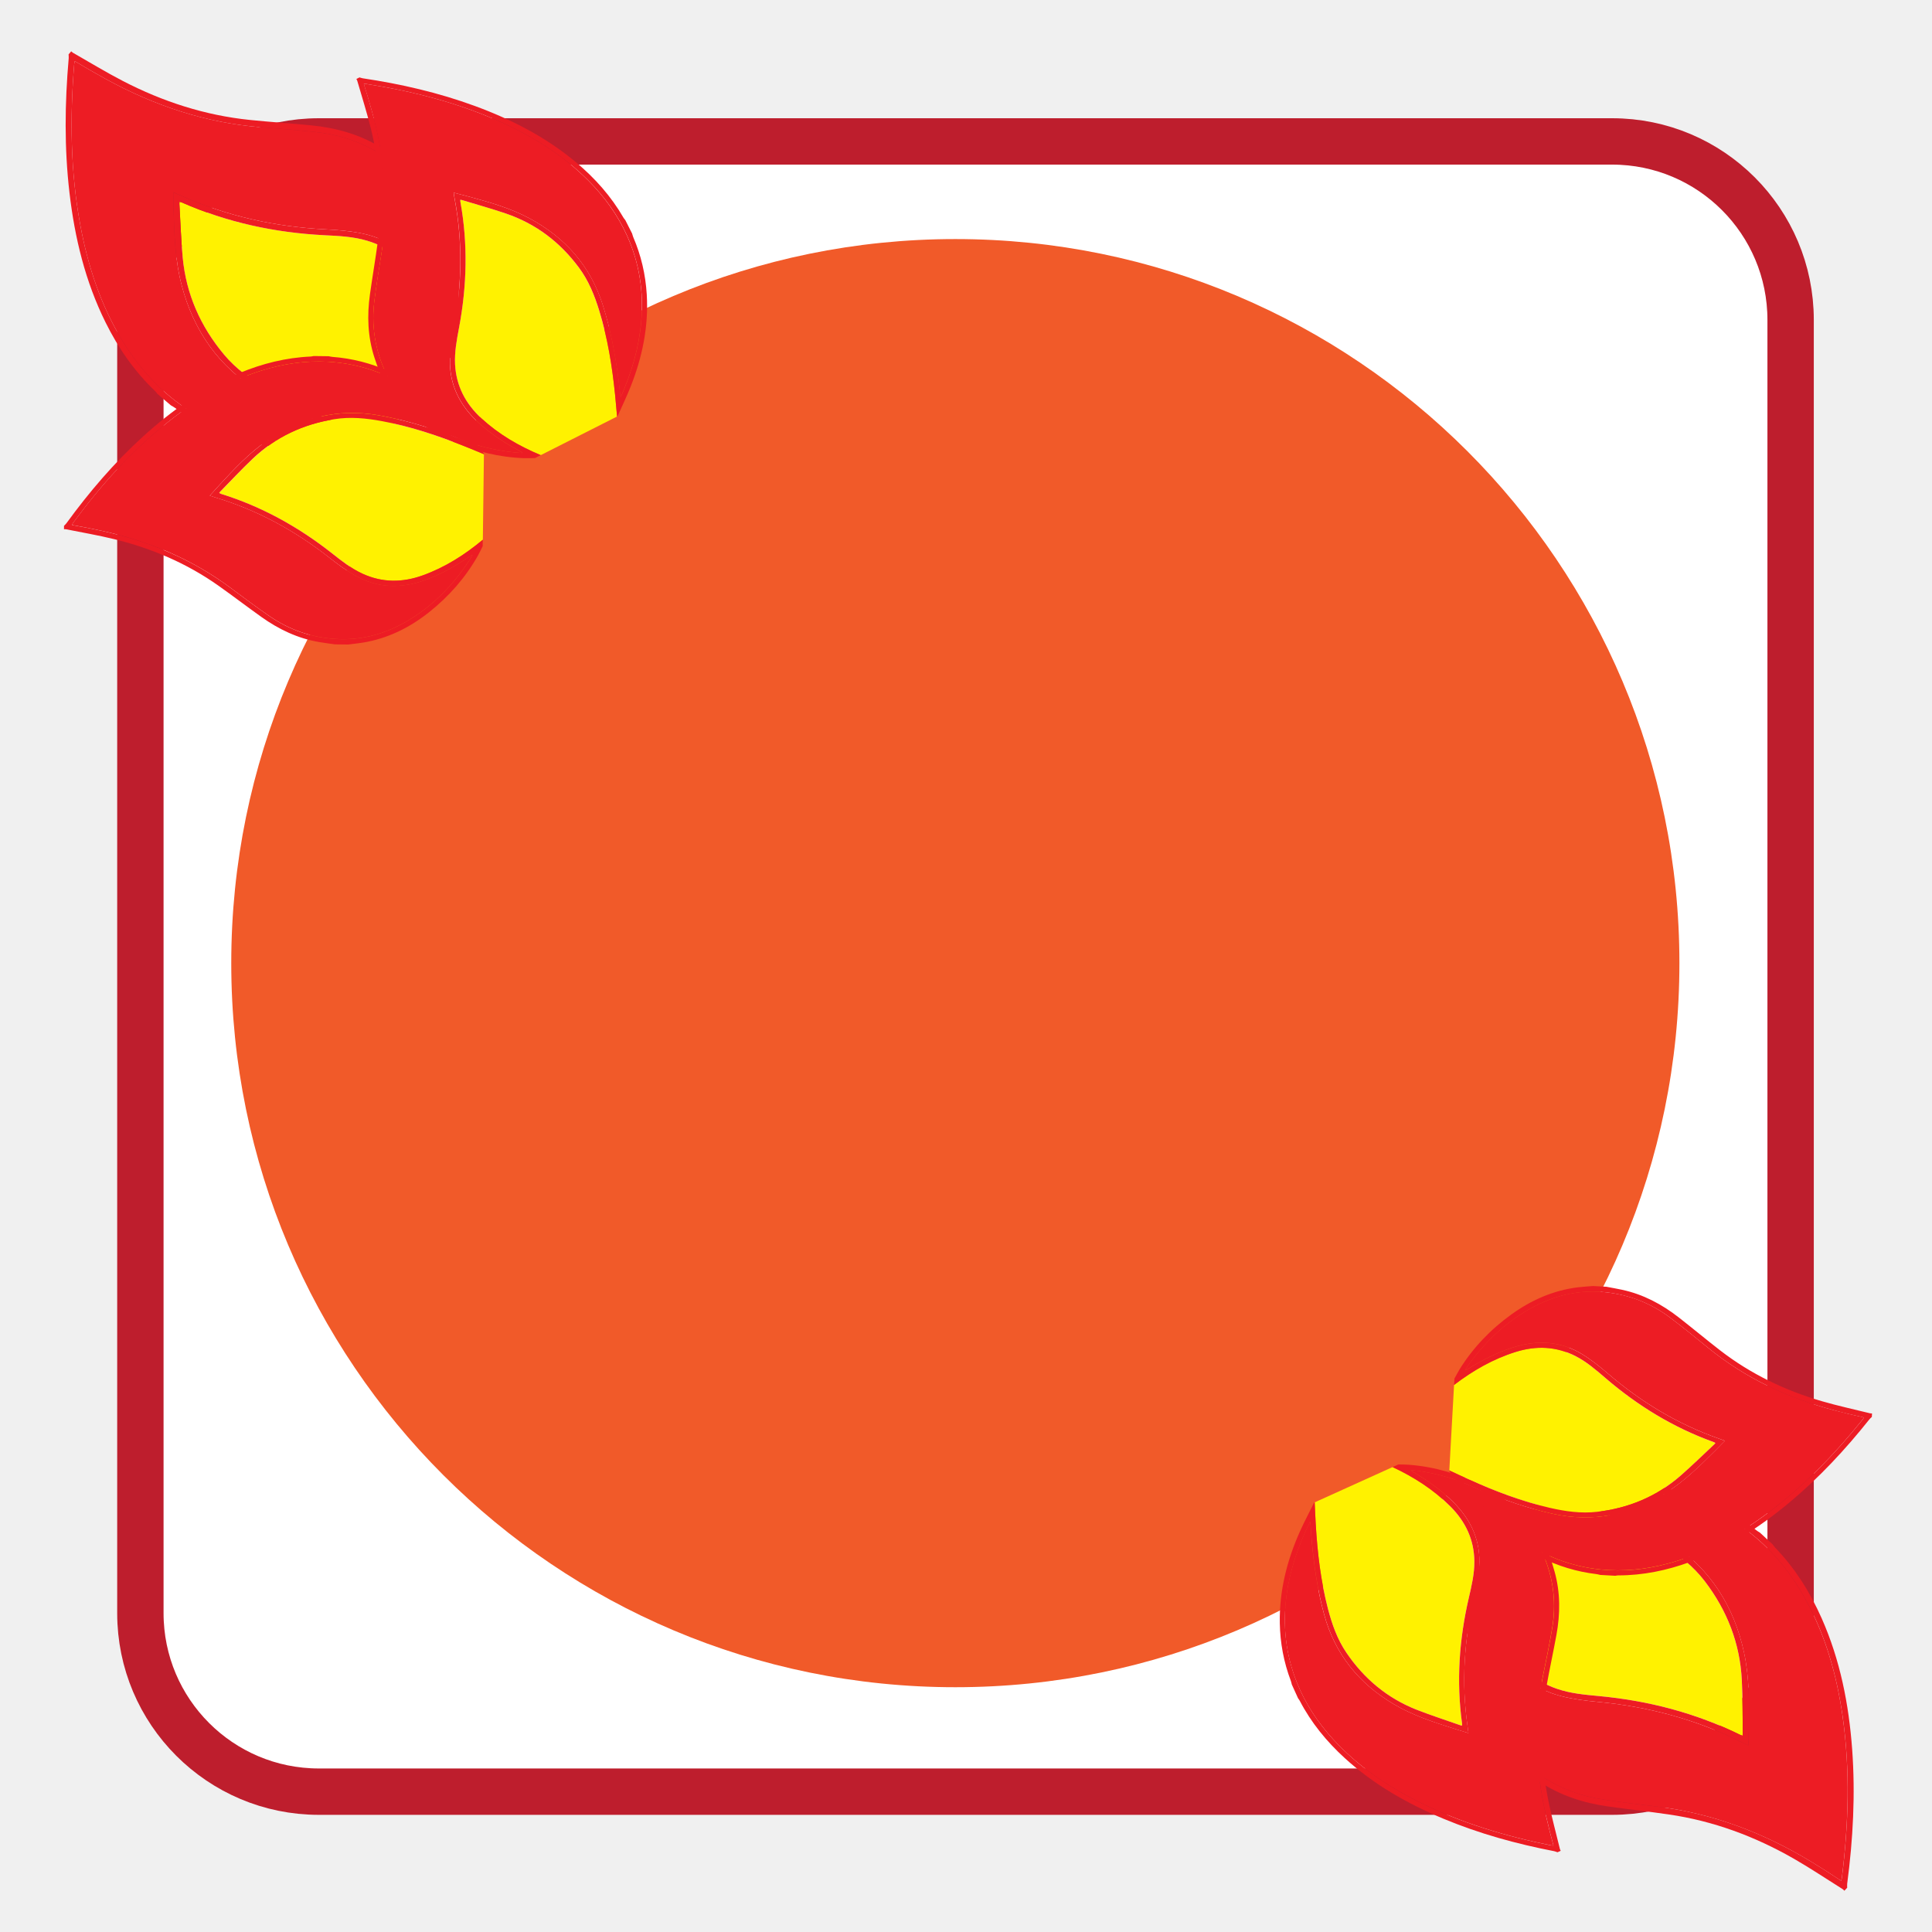
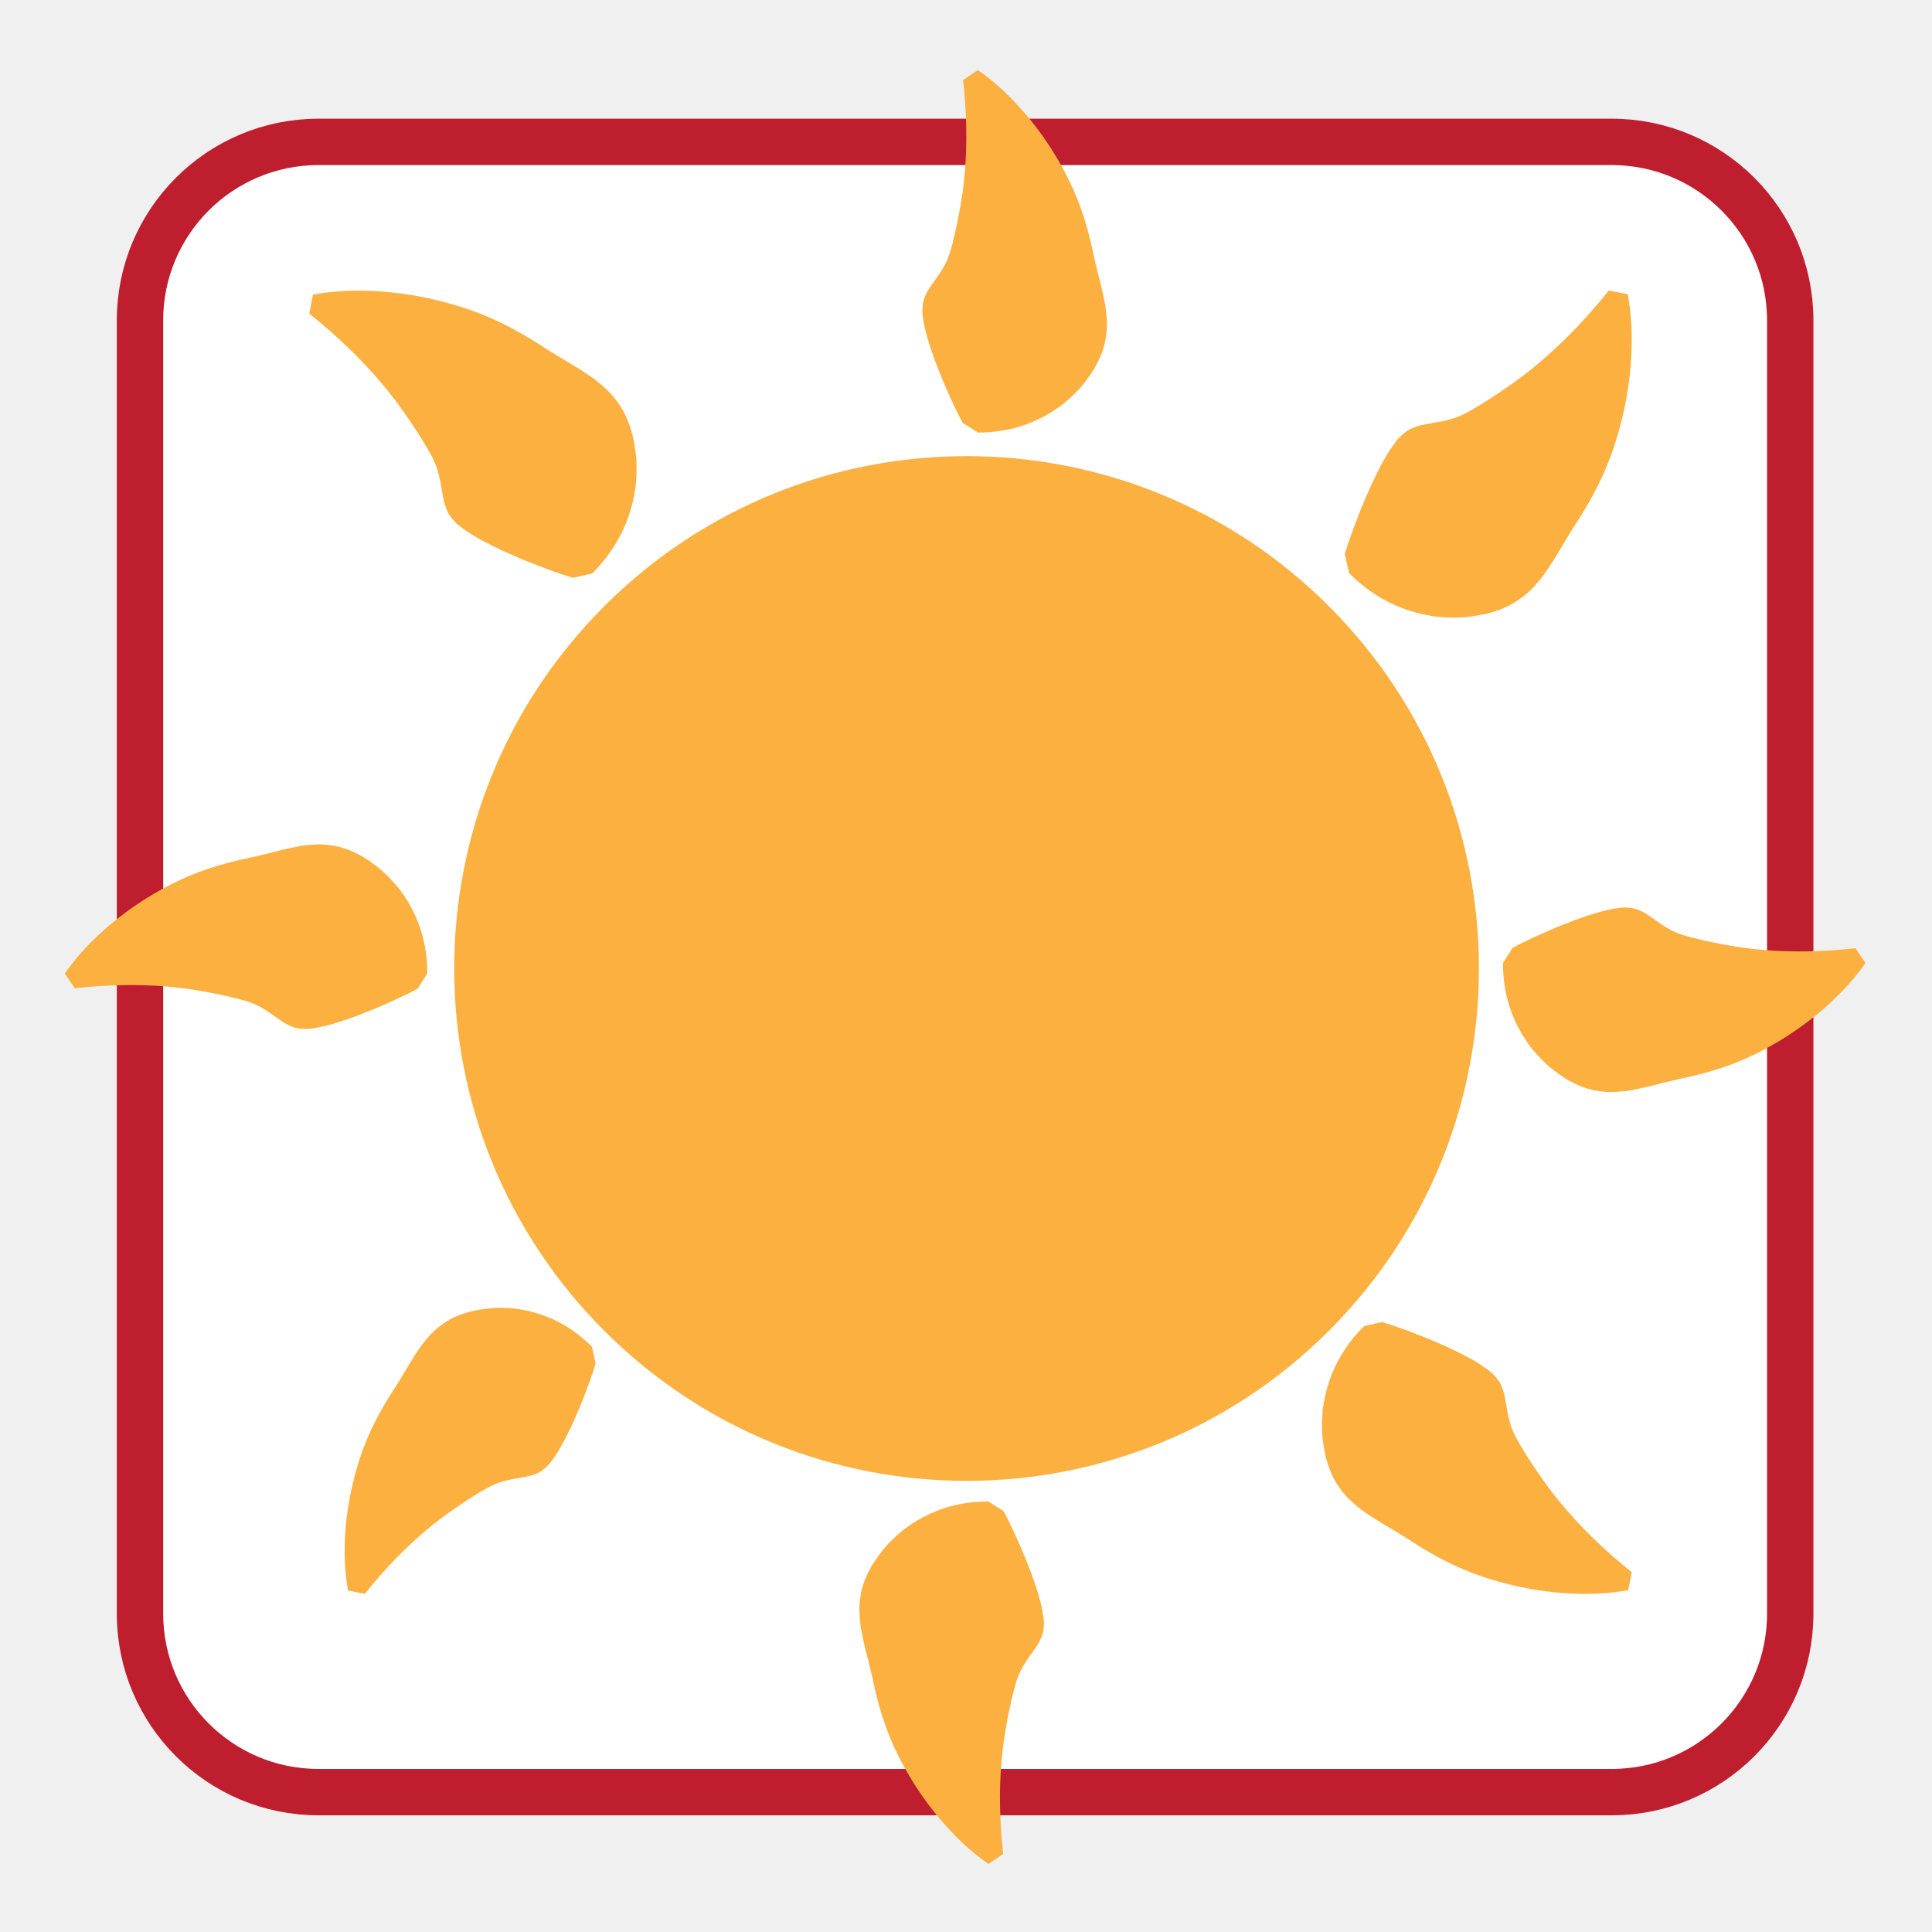
<svg xmlns="http://www.w3.org/2000/svg" viewBox="0 0 500 500">
  <defs>
-     <style>.e{fill:#fff;stroke:#be1e2d;stroke-miterlimit:10;stroke-width:12px;}.f{fill:#f15a29;}.g{fill:#fff200;}.h{fill:#ed1c24;}</style>
+     <style>
+       .cls-1 {
+         fill: #fff;
+         stroke: #be1e2d;
+         stroke-miterlimit: 10;
+         stroke-width: 12px;
+       }
+ 
+       .cls-2 {
+         fill: #fbb040;
+       }
+     </style>
  </defs>
-   <g id="a">
-     <rect class="e" x="36.33" y="36.6" width="427.08" height="427.08" rx="46.2" ry="46.2" />
+   <g id="Layer_1" data-name="Layer 1">
+     <rect class="cls-1" x="36.23" y="36.72" width="427.08" height="427.08" rx="46.2" ry="46.2" />
  </g>
-   <g id="b">
-     <circle class="f" cx="247.24" cy="249.26" r="187.39" />
+   <g id="Layer_2" data-name="Layer 2">
+     <circle class="cls-2" cx="250.15" cy="250.65" r="132.6" transform="translate(-103.97 250.29) rotate(-45)" />
  </g>
-   <g id="c">
+   <g id="Layer_3" data-name="Layer 3">
    <g>
-       <g>
-         <path class="g" d="M401.26,385.81c-5.84,6.29-11.67,12.59-17.51,18.88,.82,7.06,2.53,13.88,5.73,20.27,2.9,5.77,7.24,9.95,13.41,12.08,3.53,1.22,7.24,1.55,10.93,1.89,12.79,1.2,25.02,4.37,36.57,10.06,.17,.08,.35,.12,.58,.2,.03-.23,.06-.37,.06-.51-.07-4.64-.02-9.28-.26-13.91-.49-9.52-3.82-18.01-9.59-25.57-2.96-3.88-6.76-6.83-10.81-9.47-7.23-4.71-15.01-8.36-23-11.57-2.03-.81-4.07-1.58-6.11-2.37Z" />
-         <path class="h" d="M477.32,489.31c-.15-.14-.28-.3-.45-.41-4.2-2.63-8.32-5.4-12.61-7.86-10.08-5.78-20.83-9.78-32.38-11.46-5.25-.77-10.54-1.34-15.79-2.08-6.4-.91-12.43-2.87-17.84-6.51-1.33-.89-2.61-1.84-3.92-2.76-.98-.91-1.97-1.83-2.95-2.74-.95-1.17-1.94-2.31-2.85-3.51-4.52-6.01-7.02-12.84-8.08-20.23-1.08-7.58-.79-15.12,1.07-22.57,.26-1.04,.62-2.05,.93-3.07l1.31-1.41c.82,7.06,2.53,13.88,5.73,20.27,2.9,5.77,7.24,9.95,13.41,12.08,3.53,1.22,7.24,1.55,10.93,1.89,12.79,1.2,25.02,4.37,36.57,10.06,.17,.08,.35,.12,.58,.2,.03-.23,.06-.37,.06-.51-.07-4.64-.02-9.28-.26-13.91-.49-9.52-3.82-18.01-9.59-25.57-2.96-3.88-6.76-6.83-10.81-9.47-7.23-4.71-15.01-8.36-23-11.57-2.03-.81-4.07-1.58-6.11-2.37l.12-.13c3.18-.44,6.34-.99,9.53-1.3,9.58-.95,19-.25,28.14,2.98,5.66,2,10.83,4.87,15.48,8.68,.29,.24,.62,.42,.94,.62l3.34,3.1c.17,.23,.32,.49,.51,.69,5.19,5.37,9.1,11.58,12.12,18.38,4.79,10.81,7.03,22.21,7.89,33.93,.85,11.63,.23,23.22-1.29,34.77-.04,.33,0,.68,0,1.02-.24,.26-.48,.51-.71,.77Zm-26.71-38.49c-11.7-5.88-24.12-9.16-37.14-10.38-3.19-.3-6.41-.71-9.5-1.5-7.41-1.9-12.55-6.65-15.94-13.42-2.3-4.6-3.79-9.47-4.85-14.49-.06-.28-.12-.56-.33-.86-.16,.72-.34,1.44-.47,2.16-1.61,9.05-1.41,18.03,1.34,26.85,2.2,7.05,6.01,13.07,11.71,17.82,5.55,4.63,11.93,7.52,19.07,8.64,4.73,.74,9.48,1.32,14.24,1.89,14.46,1.72,27.71,6.8,40.08,14.32,1.3,.79,2.59,1.59,3.86,2.4,1.25,.8,2.49,1.62,3.81,2.49,.07-.27,.16-.47,.18-.69,1.74-13.91,2.18-27.82,.22-41.74-1.52-10.78-4.43-21.13-9.77-30.7-3.33-5.97-7.49-11.28-12.71-15.7-6.92-5.86-14.9-9.54-23.79-11.25-7.71-1.49-15.44-1.41-23.19-.34-.05,0-.1,.04-.24,.1,1.66,.69,3.27,1.33,4.86,2.02,7.05,3.05,13.9,6.48,20.31,10.76,10.27,6.85,16.4,16.48,18.99,28.43,1.42,6.58,1.35,13.28,1.24,19.98-.02,1.31-.06,2.62-.1,4.13-.74-.36-1.32-.62-1.89-.91Z" />
-         <path class="h" d="M452.49,451.73c-.74-.36-1.32-.62-1.89-.91-11.7-5.88-24.12-9.16-37.14-10.38-3.19-.3-6.41-.71-9.5-1.5-7.41-1.9-12.55-6.65-15.94-13.42-2.3-4.6-3.79-9.47-4.85-14.49-.06-.28-.12-.56-.33-.86-.16,.72-.34,1.44-.47,2.16-1.61,9.05-1.41,18.03,1.34,26.85,2.2,7.05,6.01,13.07,11.71,17.82,5.55,4.63,11.93,7.52,19.07,8.64,4.73,.74,9.48,1.32,14.24,1.89,14.46,1.72,27.71,6.8,40.08,14.32,1.3,.79,2.59,1.59,3.86,2.4,1.25,.8,2.49,1.62,3.81,2.49,.07-.27,.16-.47,.18-.69,1.74-13.91,2.18-27.82,.22-41.74-1.52-10.78-4.43-21.13-9.77-30.7-3.33-5.97-7.49-11.28-12.71-15.7-6.92-5.86-14.9-9.54-23.79-11.25-7.71-1.49-15.44-1.41-23.19-.34-.05,0-.1,.04-.24,.1,1.66,.69,3.27,1.33,4.86,2.02,7.05,3.05,13.9,6.48,20.31,10.76,10.27,6.85,16.4,16.48,18.99,28.43,1.42,6.58,1.35,13.28,1.24,19.98-.02,1.31-.06,2.62-.1,4.13Z" />
-       </g>
-       <g>
-         <path class="g" d="M340.24,388.81c6.72-3.04,13.44-6.09,20.16-9.13,5.54,2.59,10.62,5.84,14.96,10.19,3.92,3.93,6.14,8.61,6.2,14.22,.03,3.21-.71,6.33-1.43,9.42-2.51,10.75-3.25,21.59-1.75,32.55,.02,.16,0,.32,0,.53-.19-.04-.32-.05-.43-.09-3.76-1.32-7.56-2.54-11.27-4-7.62-2.99-13.64-8.02-18.23-14.78-2.36-3.47-3.73-7.37-4.78-11.39-1.87-7.18-2.73-14.51-3.16-21.9-.11-1.87-.18-3.75-.27-5.62Z" />
-         <path class="h" d="M403.07,479.36c-.28-.09-.55-.21-.83-.27-9.83-1.9-19.44-4.55-28.69-8.41-9.32-3.89-18-8.82-25.51-15.67-4.72-4.31-8.72-9.19-11.68-14.88-.11-.22-.28-.41-.42-.61l-1.62-3.57c-.08-.31-.14-.63-.25-.93-1.83-4.83-2.77-9.82-2.86-14.98-.14-8.33,1.85-16.2,5.23-23.75,1.13-2.51,2.43-4.95,3.66-7.42l.14-.06c.09,1.87,.16,3.75,.27,5.62,.44,7.39,1.29,14.72,3.16,21.9,1.05,4.02,2.42,7.92,4.78,11.39,4.59,6.76,10.61,11.79,18.23,14.78,3.71,1.45,7.51,2.67,11.27,4,.11,.04,.24,.05,.43,.09,0-.21,.02-.37,0-.53-1.5-10.96-.75-21.8,1.75-32.55,.72-3.1,1.46-6.21,1.43-9.42-.05-5.61-2.28-10.29-6.2-14.22-4.34-4.35-9.42-7.6-14.96-10.19l1.51-.68c.92,.02,1.84,0,2.75,.08,6.58,.51,12.8,2.33,18.69,5.27,5.73,2.87,10.62,6.77,14.29,12.09,.73,1.07,1.39,2.19,2.09,3.28,.48,1.05,.95,2.1,1.43,3.15,.4,1.32,.82,2.62,1.19,3.95,1.49,5.4,1.45,10.85,.45,16.32-.82,4.49-1.8,8.95-2.6,13.44-1.77,9.87-1.44,19.72,.53,29.51,.84,4.17,1.97,8.28,2.97,12.42,.04,.17,.14,.32,.21,.48-.27,.12-.55,.25-.82,.37Zm-23.05-30.84c-1.24-.38-2.32-.7-3.39-1.04-5.48-1.73-10.97-3.5-15.94-6.45-9.04-5.36-15.21-12.98-18-23.22-1.74-6.39-2.67-12.91-3.24-19.49-.13-1.48-.21-2.97-.32-4.51-.08,.09-.13,.12-.15,.17-2.98,6.03-5.15,12.31-6.03,19-1.02,7.72-.2,15.22,2.69,22.46,2.18,5.46,5.38,10.3,9.34,14.64,6.35,6.96,13.99,12.15,22.36,16.32,10.81,5.39,22.28,8.82,34.09,11.19,.18,.04,.37,.02,.61,.04-.35-1.31-.68-2.55-.99-3.79-.32-1.26-.62-2.53-.91-3.8-2.76-12.14-3.3-24.32-.76-36.57,.83-4.03,1.66-8.06,2.34-12.12,1.03-6.12,.41-12.11-1.85-17.89-2.32-5.94-6.19-10.69-11.34-14.4-6.45-4.65-13.71-7.25-21.52-8.4-.63-.09-1.26-.14-1.89-.21,.19,.25,.4,.38,.61,.5,3.8,2.23,7.36,4.77,10.49,7.9,4.6,4.61,7.06,10.1,6.6,16.65-.19,2.74-.74,5.47-1.36,8.15-2.55,10.94-3.26,21.96-1.65,33.1,.08,.54,.14,1.08,.23,1.79Z" />
-         <path class="h" d="M380.02,448.52c-.09-.7-.15-1.25-.23-1.79-1.61-11.14-.9-22.16,1.65-33.1,.63-2.68,1.17-5.42,1.36-8.15,.46-6.56-2-12.04-6.6-16.65-3.12-3.13-6.69-5.67-10.49-7.9-.21-.13-.43-.25-.61-.5,.63,.07,1.26,.12,1.89,.21,7.82,1.15,15.08,3.76,21.52,8.4,5.15,3.71,9.02,8.46,11.34,14.4,2.26,5.79,2.88,11.78,1.85,17.89-.68,4.06-1.5,8.09-2.34,12.12-2.54,12.25-2,24.43,.76,36.57,.29,1.27,.59,2.54,.91,3.8,.31,1.24,.65,2.47,.99,3.79-.24-.01-.43,0-.61-.04-11.81-2.37-23.27-5.8-34.09-11.19-8.37-4.18-16.02-9.36-22.36-16.32-3.96-4.34-7.16-9.18-9.34-14.64-2.89-7.24-3.72-14.74-2.69-22.46,.89-6.69,3.06-12.97,6.03-19,.02-.04,.06-.07,.15-.17,.11,1.54,.2,3.03,.32,4.51,.57,6.58,1.5,13.1,3.24,19.49,2.79,10.24,8.96,17.85,18,23.22,4.98,2.95,10.46,4.72,15.94,6.45,1.07,.34,2.15,.66,3.39,1.04Z" />
-       </g>
-       <g>
-         <path class="g" d="M375.08,380.53c.41-7.37,.82-14.73,1.23-22.1,4.86-3.71,10.09-6.72,15.95-8.55,5.3-1.65,10.48-1.46,15.48,1.09,2.86,1.46,5.28,3.55,7.69,5.63,8.37,7.2,17.63,12.87,28.04,16.61,.15,.05,.29,.14,.47,.24-.12,.15-.19,.26-.28,.34-2.91,2.72-5.75,5.53-8.76,8.14-6.17,5.38-13.42,8.39-21.54,9.33-4.17,.48-8.26-.1-12.31-1.03-7.23-1.66-14.13-4.3-20.88-7.33-1.71-.77-3.41-1.58-5.11-2.36Z" />
-         <path class="h" d="M484.42,366.71c-.21,.2-.44,.39-.62,.61-6.23,7.83-13.03,15.13-20.73,21.55-7.76,6.46-16.15,11.88-25.69,15.37-6,2.19-12.18,3.47-18.6,3.47-.25,0-.49,.06-.74,.1l-3.91-.22c-.31-.07-.63-.17-.95-.21-5.13-.61-9.99-2.09-14.6-4.4-7.45-3.73-13.51-9.13-18.64-15.63-1.71-2.16-3.26-4.45-4.88-6.67v-.15c1.71,.79,3.4,1.6,5.12,2.36,6.75,3.03,13.65,5.66,20.88,7.33,4.05,.93,8.14,1.52,12.31,1.03,8.11-.94,15.36-3.95,21.54-9.33,3-2.62,5.85-5.42,8.76-8.14,.09-.08,.16-.19,.28-.34-.18-.09-.32-.18-.47-.24-10.41-3.74-19.67-9.41-28.04-16.61-2.41-2.07-4.83-4.17-7.69-5.63-5-2.55-10.18-2.74-15.48-1.09-5.86,1.83-11.1,4.84-15.95,8.55l.09-1.65c.45-.8,.86-1.63,1.34-2.41,3.5-5.6,7.98-10.27,13.32-14.13,5.2-3.76,10.91-6.29,17.33-7.08,1.29-.16,2.58-.22,3.87-.33,1.15,.06,2.31,.13,3.46,.19,1.35,.26,2.71,.49,4.05,.78,5.48,1.18,10.29,3.74,14.67,7.15,3.6,2.81,7.1,5.73,10.71,8.53,7.93,6.13,16.82,10.39,26.41,13.18,4.08,1.19,8.25,2.08,12.39,3.11,.17,.04,.35,.02,.52,.04-.02,.3-.03,.6-.05,.9Zm-38.01,6.17c-.91,.93-1.7,1.73-2.49,2.53-4.07,4.06-8.18,8.1-13.1,11.15-8.94,5.53-18.54,7.49-28.91,5.22-6.47-1.41-12.68-3.6-18.77-6.14-1.38-.57-2.73-1.19-4.15-1.8,.04,.12,.05,.17,.08,.21,3.97,5.43,8.53,10.26,14.05,14.14,6.37,4.48,13.4,7.22,21.15,8,5.85,.59,11.62,0,17.3-1.51,9.1-2.41,17.24-6.79,24.81-12.28,9.78-7.09,18.13-15.67,25.69-25.04,.12-.14,.19-.32,.32-.52-1.33-.3-2.57-.57-3.81-.87-1.27-.3-2.53-.62-3.79-.96-12.04-3.17-23.09-8.33-32.78-16.24-3.19-2.6-6.38-5.2-9.66-7.68-4.95-3.74-10.54-5.96-16.72-6.64-6.34-.69-12.34,.54-18.01,3.39-7.1,3.57-12.77,8.8-17.41,15.2-.37,.51-.71,1.05-1.06,1.58,.31-.05,.52-.18,.73-.31,3.74-2.34,7.63-4.32,11.86-5.64,6.21-1.94,12.22-1.59,17.82,1.85,2.34,1.44,4.51,3.19,6.6,4.98,8.52,7.32,17.96,13.04,28.58,16.77,.51,.18,1.02,.38,1.69,.62Z" />
-         <path class="h" d="M446.42,372.88c-.67-.25-1.17-.44-1.69-.62-10.62-3.73-20.06-9.45-28.58-16.77-2.09-1.79-4.26-3.54-6.6-4.98-5.6-3.44-11.6-3.8-17.82-1.85-4.22,1.32-8.12,3.31-11.86,5.64-.21,.13-.42,.26-.73,.31,.35-.53,.69-1.07,1.06-1.58,4.64-6.4,10.31-11.63,17.41-15.2,5.67-2.85,11.67-4.08,18.01-3.39,6.18,.67,11.77,2.89,16.72,6.64,3.28,2.48,6.48,5.08,9.66,7.68,9.69,7.92,20.74,13.08,32.78,16.24,1.26,.33,2.52,.65,3.79,.96,1.24,.3,2.49,.57,3.81,.87-.12,.21-.2,.38-.32,.52-7.56,9.38-15.9,17.95-25.69,25.04-7.57,5.49-15.71,9.87-24.81,12.28-5.68,1.5-11.44,2.1-17.3,1.51-7.75-.78-14.79-3.52-21.15-8-5.52-3.88-10.08-8.71-14.05-14.14-.03-.04-.04-.09-.08-.21,1.42,.62,2.78,1.23,4.15,1.8,6.1,2.54,12.31,4.73,18.77,6.14,10.37,2.27,19.98,.31,28.91-5.22,4.92-3.05,9.02-7.09,13.1-11.15,.8-.79,1.58-1.6,2.49-2.53Z" />
-       </g>
-     </g>
-   </g>
-   <g id="d">
-     <g>
-       <g>
-         <path class="g" d="M98.85,113.41c5.56-6.54,11.12-13.08,16.68-19.62-1.12-7.02-3.12-13.76-6.6-20-3.14-5.65-7.66-9.63-13.92-11.49-3.58-1.07-7.3-1.24-11-1.42-12.83-.65-25.18-3.29-36.96-8.49-.17-.07-.36-.11-.59-.18-.02,.23-.04,.37-.04,.51,.27,4.63,.42,9.27,.85,13.89,.89,9.49,4.59,17.83,10.68,25.13,3.13,3.75,7.04,6.54,11.2,9,7.43,4.4,15.36,7.71,23.48,10.57,2.06,.73,4.13,1.4,6.2,2.1Z" />
-         <path class="h" d="M18.42,13.27c.16,.13,.29,.29,.47,.39,4.3,2.45,8.54,5.04,12.93,7.31,10.32,5.34,21.23,8.88,32.84,10.07,5.28,.54,10.58,.88,15.87,1.4,6.43,.63,12.54,2.33,18.11,5.73,1.36,.83,2.69,1.73,4.04,2.59,1.02,.87,2.05,1.74,3.07,2.61,1,1.13,2.04,2.22,3,3.39,4.78,5.81,7.57,12.53,8.94,19.86,1.41,7.53,1.44,15.07-.1,22.59-.21,1.05-.53,2.07-.8,3.11l-1.25,1.47c-1.12-7.02-3.12-13.76-6.6-20-3.14-5.65-7.66-9.63-13.92-11.49-3.58-1.07-7.3-1.24-11-1.42-12.83-.65-25.18-3.29-36.96-8.49-.17-.07-.36-.11-.59-.18-.02,.23-.04,.37-.04,.51,.27,4.63,.42,9.27,.85,13.89,.89,9.49,4.59,17.83,10.68,25.13,3.13,3.75,7.04,6.54,11.2,9,7.43,4.4,15.36,7.71,23.48,10.57,2.06,.73,4.13,1.4,6.2,2.1l-.11,.13c-3.16,.58-6.3,1.26-9.47,1.71-9.53,1.36-18.97,1.06-28.24-1.77-5.74-1.75-11.03-4.4-15.84-8-.3-.22-.64-.39-.96-.58-1.16-.98-2.31-1.97-3.47-2.95-.18-.22-.34-.47-.54-.67-5.41-5.14-9.59-11.18-12.89-17.84-5.25-10.59-7.98-21.89-9.34-33.56-1.35-11.59-1.22-23.19-.2-34.79,.03-.33-.02-.68-.03-1.01,.23-.27,.45-.53,.68-.8Zm28.34,37.31c11.94,5.37,24.49,8.12,37.55,8.78,3.2,.16,6.43,.43,9.56,1.09,7.48,1.59,12.83,6.11,16.51,12.73,2.5,4.5,4.19,9.3,5.47,14.27,.07,.28,.15,.56,.36,.85,.13-.73,.28-1.45,.37-2.18,1.22-9.11,.64-18.07-2.49-26.77-2.5-6.95-6.57-12.8-12.47-17.3-5.75-4.39-12.25-7-19.42-7.81-4.75-.54-9.53-.91-14.3-1.28-14.52-1.1-27.97-5.6-40.66-12.59-1.33-.73-2.65-1.48-3.96-2.23-1.29-.74-2.56-1.52-3.92-2.32-.06,.27-.14,.48-.15,.7-1.14,13.97-.99,27.89,1.57,41.71,1.98,10.7,5.33,20.92,11.08,30.25,3.58,5.82,7.97,10.95,13.37,15.14,7.17,5.56,15.29,8.89,24.25,10.22,7.77,1.15,15.49,.74,23.18-.65,.05,0,.1-.05,.23-.11-1.69-.62-3.32-1.19-4.94-1.81-7.18-2.74-14.17-5.88-20.75-9.88-10.56-6.4-17.09-15.76-20.19-27.59-1.71-6.51-1.92-13.21-2.1-19.9-.03-1.31-.05-2.62-.07-4.13,.76,.33,1.35,.57,1.92,.83Z" />
-         <path class="h" d="M44.84,49.75c.76,.33,1.35,.57,1.92,.83,11.94,5.37,24.49,8.12,37.55,8.78,3.2,.16,6.43,.43,9.56,1.09,7.48,1.59,12.83,6.11,16.51,12.73,2.5,4.5,4.19,9.3,5.47,14.27,.07,.28,.15,.56,.36,.85,.13-.73,.28-1.45,.37-2.18,1.22-9.11,.64-18.07-2.49-26.77-2.5-6.95-6.57-12.8-12.47-17.3-5.75-4.39-12.25-7-19.42-7.81-4.75-.54-9.53-.91-14.3-1.28-14.52-1.1-27.97-5.6-40.66-12.59-1.33-.73-2.65-1.48-3.96-2.23-1.29-.74-2.56-1.52-3.92-2.32-.06,.27-.14,.48-.15,.7-1.14,13.97-.99,27.89,1.57,41.71,1.98,10.7,5.33,20.92,11.08,30.25,3.58,5.82,7.97,10.95,13.37,15.14,7.17,5.56,15.29,8.89,24.25,10.22,7.77,1.15,15.49,.74,23.18-.65,.05,0,.1-.05,.23-.11-1.69-.62-3.32-1.19-4.94-1.81-7.18-2.74-14.17-5.88-20.75-9.88-10.56-6.4-17.09-15.76-20.19-27.59-1.71-6.51-1.92-13.21-2.1-19.9-.03-1.31-.05-2.62-.07-4.13Z" />
-       </g>
-       <g>
-         <path class="g" d="M159.69,107.8c-6.58,3.33-13.17,6.66-19.75,9.99-5.64-2.35-10.86-5.38-15.38-9.54-4.08-3.76-6.5-8.34-6.8-13.95-.17-3.21,.44-6.35,1.03-9.48,2.04-10.85,2.32-21.7,.35-32.59-.03-.16-.02-.32-.03-.53,.19,.03,.32,.04,.43,.07,3.81,1.16,7.66,2.22,11.43,3.51,7.75,2.66,13.97,7.43,18.85,13.98,2.5,3.37,4.04,7.2,5.26,11.17,2.18,7.09,3.35,14.38,4.1,21.75,.19,1.87,.34,3.74,.51,5.61Z" />
-         <path class="h" d="M93.03,20.03c.28,.08,.56,.19,.84,.23,9.9,1.48,19.62,3.71,29.03,7.17,9.48,3.49,18.37,8.04,26.16,14.56,4.9,4.1,9.1,8.81,12.31,14.37,.12,.21,.3,.39,.45,.59l1.77,3.49c.1,.31,.17,.63,.29,.92,2.04,4.74,3.19,9.7,3.5,14.84,.5,8.32-1.15,16.27-4.21,23.95-1.02,2.56-2.22,5.05-3.34,7.57l-.13,.07c-.17-1.87-.32-3.74-.51-5.61-.75-7.36-1.92-14.65-4.1-21.75-1.22-3.97-2.76-7.81-5.26-11.17-4.87-6.56-11.1-11.33-18.85-13.98-3.77-1.29-7.62-2.35-11.43-3.51-.12-.04-.24-.04-.43-.07,.01,.21,0,.37,.03,.53,1.97,10.89,1.69,21.74-.35,32.59-.59,3.13-1.19,6.27-1.03,9.48,.3,5.6,2.72,10.18,6.8,13.95,4.52,4.16,9.74,7.19,15.38,9.54l-1.48,.75c-.92,.02-1.84,.07-2.76,.04-6.59-.23-12.89-1.78-18.9-4.47-5.85-2.62-10.9-6.3-14.79-11.47-.78-1.03-1.49-2.12-2.23-3.19-.52-1.03-1.04-2.06-1.56-3.09-.45-1.3-.93-2.59-1.35-3.89-1.72-5.33-1.91-10.78-1.14-16.28,.63-4.52,1.41-9.02,2.02-13.54,1.34-9.93,.59-19.76-1.8-29.46-1.02-4.13-2.32-8.19-3.5-12.28-.05-.16-.15-.31-.23-.47,.27-.14,.54-.27,.81-.41Zm24.35,29.82c1.26,.33,2.35,.6,3.44,.89,5.55,1.5,11.11,3.03,16.21,5.76,9.26,4.97,15.76,12.31,18.98,22.42,2.01,6.31,3.23,12.78,4.07,19.33,.19,1.48,.34,2.96,.52,4.49,.08-.1,.12-.13,.14-.17,2.71-6.15,4.61-12.52,5.21-19.24,.69-7.75-.46-15.21-3.65-22.32-2.41-5.36-5.82-10.06-9.96-14.22-6.64-6.68-14.5-11.53-23.04-15.35-11.03-4.92-22.63-7.86-34.53-9.72-.18-.03-.37,0-.61-.01,.4,1.3,.79,2.52,1.15,3.74,.37,1.25,.73,2.5,1.07,3.76,3.28,12.01,4.34,24.16,2.33,36.51-.66,4.06-1.31,8.13-1.82,12.21-.76,6.16,.11,12.11,2.62,17.8,2.57,5.83,6.64,10.41,11.94,13.9,6.64,4.36,14,6.66,21.87,7.47,.63,.07,1.26,.09,1.9,.13-.2-.24-.42-.36-.63-.48-3.89-2.07-7.56-4.45-10.82-7.44-4.79-4.41-7.49-9.78-7.31-16.35,.08-2.74,.5-5.5,1.01-8.2,2.08-11.04,2.31-22.08,.23-33.14-.1-.54-.18-1.07-.3-1.77Z" />
-         <path class="h" d="M117.38,49.85c.12,.7,.2,1.24,.3,1.77,2.08,11.06,1.85,22.1-.23,33.14-.51,2.7-.94,5.46-1.01,8.2-.18,6.57,2.52,11.95,7.31,16.35,3.26,3,6.93,5.38,10.82,7.44,.22,.12,.44,.23,.63,.48-.63-.04-1.27-.06-1.9-.13-7.86-.81-15.23-3.11-21.87-7.47-5.3-3.49-9.37-8.07-11.94-13.9-2.51-5.68-3.38-11.64-2.62-17.8,.51-4.08,1.15-8.15,1.82-12.21,2.01-12.35,.95-24.5-2.33-36.51-.34-1.26-.7-2.51-1.07-3.76-.36-1.22-.75-2.44-1.15-3.74,.24,0,.43-.02,.61,.01,11.9,1.86,23.5,4.79,34.53,9.72,8.54,3.81,16.4,8.67,23.04,15.35,4.14,4.17,7.54,8.86,9.96,14.22,3.2,7.11,4.35,14.57,3.65,22.32-.6,6.72-2.5,13.09-5.21,19.24-.02,.04-.06,.08-.14,.17-.18-1.53-.33-3.02-.52-4.49-.85-6.55-2.06-13.02-4.07-19.33-3.22-10.11-9.72-17.45-18.98-22.42-5.1-2.74-10.65-4.27-16.21-5.76-1.09-.29-2.18-.57-3.44-.89Z" />
-       </g>
-       <g>
-         <path class="g" d="M125.24,117.56c-.09,7.38-.19,14.75-.28,22.13-4.69,3.91-9.79,7.15-15.57,9.23-5.22,1.88-10.41,1.91-15.51-.42-2.92-1.33-5.43-3.32-7.93-5.29-8.67-6.83-18.17-12.1-28.73-15.39-.15-.05-.29-.13-.48-.22,.12-.16,.18-.27,.27-.35,2.79-2.84,5.51-5.77,8.4-8.51,5.94-5.64,13.05-8.95,21.12-10.24,4.14-.66,8.25-.25,12.34,.5,7.3,1.35,14.3,3.69,21.18,6.42,1.74,.69,3.47,1.43,5.2,2.14Z" />
-         <path class="h" d="M16.59,136.06c.2-.21,.43-.4,.6-.64,5.89-8.09,12.37-15.67,19.79-22.42,7.47-6.79,15.63-12.56,25.01-16.46,5.9-2.45,12.02-3.99,18.43-4.27,.25-.01,.49-.08,.73-.13l3.91,.05c.32,.06,.63,.14,.95,.17,5.15,.39,10.07,1.66,14.78,3.77,7.61,3.4,13.89,8.54,19.29,14.81,1.8,2.09,3.45,4.3,5.16,6.46v.15c-1.74-.72-3.46-1.45-5.21-2.14-6.88-2.74-13.88-5.07-21.18-6.42-4.08-.76-8.2-1.17-12.34-.5-8.07,1.29-15.18,4.6-21.12,10.24-2.89,2.74-5.61,5.67-8.4,8.51-.08,.09-.15,.19-.27,.35,.19,.09,.33,.17,.48,.22,10.56,3.29,20.06,8.56,28.73,15.39,2.5,1.97,5,3.96,7.93,5.29,5.1,2.33,10.28,2.3,15.51,.42,5.78-2.08,10.88-5.31,15.57-9.23l-.02,1.66c-.41,.82-.79,1.66-1.24,2.46-3.25,5.74-7.54,10.6-12.7,14.69-5.03,3.98-10.63,6.75-17.01,7.81-1.28,.21-2.57,.33-3.86,.5-1.15-.01-2.31-.03-3.46-.04-1.36-.2-2.72-.37-4.08-.6-5.52-.94-10.44-3.29-14.96-6.52-3.72-2.65-7.34-5.42-11.07-8.06-8.18-5.79-17.25-9.66-26.95-12.04-4.13-1.01-8.34-1.73-12.51-2.57-.17-.03-.35,0-.52-.01,0-.3,0-.6,.01-.9Zm37.71-7.79c.87-.96,1.62-1.8,2.38-2.63,3.9-4.23,7.82-8.45,12.61-11.7,8.69-5.91,18.2-8.28,28.66-6.46,6.52,1.13,12.82,3.05,19.02,5.33,1.4,.51,2.78,1.07,4.22,1.62-.05-.11-.06-.17-.09-.2-4.2-5.25-8.96-9.88-14.64-13.52-6.55-4.2-13.7-6.63-21.48-7.08-5.87-.34-11.61,.51-17.22,2.25-8.99,2.8-16.93,7.52-24.26,13.33-9.47,7.5-17.44,16.43-24.59,26.12-.11,.15-.18,.33-.29,.54,1.34,.24,2.6,.46,3.85,.71,1.28,.25,2.56,.52,3.83,.79,12.16,2.65,23.42,7.33,33.44,14.82,3.29,2.46,6.6,4.92,9.98,7.26,5.1,3.52,10.79,5.5,16.99,5.91,6.36,.42,12.31-1.07,17.85-4.16,6.94-3.87,12.38-9.34,16.74-15.93,.35-.53,.66-1.08,.99-1.62-.31,.06-.51,.2-.72,.34-3.63,2.49-7.44,4.65-11.6,6.15-6.12,2.21-12.14,2.11-17.88-1.09-2.4-1.34-4.64-2.99-6.81-4.69-8.83-6.95-18.5-12.26-29.28-15.53-.52-.16-1.04-.33-1.71-.55Z" />
-         <path class="h" d="M54.29,128.27c.68,.22,1.19,.39,1.71,.55,10.77,3.27,20.45,8.58,29.28,15.53,2.16,1.7,4.41,3.36,6.81,4.69,5.74,3.2,11.76,3.29,17.88,1.09,4.16-1.5,7.97-3.65,11.6-6.15,.2-.14,.41-.28,.72-.34-.33,.54-.64,1.09-.99,1.62-4.36,6.59-9.8,12.06-16.74,15.93-5.54,3.09-11.49,4.58-17.85,4.16-6.2-.41-11.88-2.39-16.99-5.91-3.38-2.34-6.69-4.79-9.98-7.26-10.02-7.49-21.28-12.18-33.44-14.82-1.27-.28-2.55-.54-3.83-.79-1.25-.24-2.51-.46-3.85-.71,.11-.21,.18-.39,.29-.54,7.15-9.69,15.12-18.62,24.59-26.12,7.33-5.81,15.27-10.53,24.26-13.33,5.61-1.74,11.34-2.59,17.22-2.25,7.78,.45,14.92,2.88,21.48,7.08,5.68,3.64,10.45,8.27,14.64,13.52,.03,.04,.04,.09,.09,.2-1.44-.55-2.83-1.11-4.22-1.62-6.2-2.28-12.5-4.2-19.02-5.33-10.46-1.82-19.97,.55-28.66,6.46-4.79,3.25-8.71,7.47-12.61,11.7-.76,.83-1.51,1.67-2.38,2.63Z" />
-       </g>
+       <path class="cls-2" d="M253.05,18.12c3.84,2.68,7.18,5.69,10.29,9.07,3.12,3.36,5.94,7.04,8.51,10.98,2.52,3.95,4.84,8.17,6.67,12.65,1.86,4.48,3.21,9.2,4.27,14.09,.23,1.22,.53,2.45,.84,3.7,.31,1.24,.59,2.51,.93,3.78l.5,1.93,.43,1.95c.27,1.3,.57,2.63,.73,3.95,.14,1.32,.26,2.65,.25,3.96,0,1.32-.18,2.61-.41,3.89-.44,2.57-1.54,4.99-2.83,7.29-.72,1.13-1.48,2.23-2.29,3.3-.42,.53-.82,1.06-1.26,1.57-.46,.5-.92,1-1.41,1.48-.96,.97-1.99,1.89-3.06,2.78-1.11,.86-2.28,1.66-3.52,2.41-4.96,2.96-10.84,5.03-18.59,5.04l-3.91-2.45c-.52-.9-.88-1.69-1.33-2.52l-1.09-2.29c-.75-1.51-1.26-2.84-1.9-4.19-1.2-2.65-2.01-4.95-2.9-7.15-1.53-4.29-2.66-7.84-3.07-10.96-.31-1.58-.21-3,.07-4.38,.15-.69,.46-1.34,.77-2.01,.3-.67,.73-1.32,1.17-1.98,.25-.33,.47-.66,.7-1l.72-1.02c.5-.69,1-1.39,1.42-2.12,.43-.73,.88-1.47,1.22-2.23,.33-.76,.64-1.53,.89-2.32,.94-3.14,1.64-6.42,2.31-9.88,.64-3.45,1.24-7.09,1.52-10.84,.65-7.5,.48-15.6-.44-23.89l3.83-2.58Z" />
+       <path class="cls-2" d="M255.82,482.4c-3.84-2.68-7.18-5.69-10.29-9.07-3.12-3.36-5.94-7.04-8.51-10.98-2.52-3.95-4.84-8.17-6.67-12.65-1.85-4.48-3.21-9.2-4.27-14.09-.23-1.22-.53-2.45-.84-3.7-.31-1.24-.59-2.51-.93-3.78l-.5-1.93-.43-1.95c-.27-1.3-.57-2.63-.73-3.95-.14-1.32-.26-2.65-.25-3.96,0-1.32,.18-2.61,.41-3.89,.44-2.57,1.54-4.99,2.83-7.29,.72-1.13,1.48-2.23,2.29-3.3,.42-.53,.82-1.06,1.26-1.57,.46-.5,.92-1,1.41-1.48,.96-.97,1.99-1.89,3.06-2.78,1.11-.86,2.28-1.66,3.52-2.41,4.96-2.96,10.84-5.03,18.59-5.04l3.91,2.45c.52,.9,.88,1.69,1.33,2.52l1.09,2.29c.75,1.51,1.26,2.84,1.9,4.19,1.2,2.65,2.01,4.95,2.9,7.15,1.53,4.29,2.66,7.84,3.07,10.96,.31,1.58,.21,3-.07,4.38-.15,.69-.46,1.34-.77,2.01-.3,.67-.73,1.32-1.17,1.98-.25,.33-.47,.66-.7,1l-.72,1.02c-.5,.69-1,1.39-1.42,2.12-.43,.73-.88,1.47-1.22,2.23-.33,.76-.64,1.53-.89,2.32-.94,3.14-1.64,6.42-2.31,9.88-.64,3.45-1.24,7.09-1.52,10.84-.65,7.5-.48,15.6,.44,23.89l-3.83,2.58Z" />
+       <path class="cls-2" d="M81.02,76.23c5.02-.89,9.91-1.15,14.9-.94,4.99,.18,9.99,.84,15,1.91,4.98,1.11,10.01,2.56,14.87,4.6,4.88,2.02,9.55,4.62,14.13,7.55,1.12,.76,2.29,1.49,3.49,2.2,1.2,.72,2.38,1.48,3.62,2.2l1.86,1.1,1.83,1.17c1.21,.8,2.46,1.58,3.6,2.48,1.12,.91,2.24,1.84,3.24,2.86,1.01,1.01,1.87,2.15,2.68,3.31,1.64,2.32,2.65,5.02,3.43,7.79,.32,1.42,.58,2.85,.78,4.3,.08,.73,.19,1.45,.24,2.18,.03,.74,.07,1.48,.05,2.23,.01,1.48-.08,2.99-.22,4.49-.2,1.52-.48,3.04-.85,4.56-1.54,6.1-4.47,12.22-10.43,18.19l-4.9,1.12c-1.09-.29-1.97-.62-2.96-.92l-2.6-.92c-1.74-.59-3.16-1.22-4.69-1.76-2.96-1.12-5.36-2.27-7.73-3.27-4.48-2.12-8.08-3.99-10.8-6.07-1.46-.98-2.47-2.15-3.32-3.43-.41-.65-.68-1.38-.96-2.14-.28-.74-.45-1.58-.62-2.43-.06-.45-.15-.87-.24-1.31l-.24-1.34c-.15-.91-.3-1.84-.54-2.72-.23-.89-.45-1.8-.78-2.65-.33-.84-.69-1.67-1.1-2.47-1.69-3.14-3.68-6.21-5.82-9.38-2.16-3.15-4.5-6.41-7.17-9.51-5.27-6.27-11.63-12.38-18.73-18.05l.96-4.94Z" />
+       <path class="cls-2" d="M421.38,411.54c-4.75,.84-9.38,1.09-14.11,.89-4.72-.17-9.46-.8-14.2-1.81-4.71-1.05-9.48-2.42-14.07-4.36-4.61-1.91-9.04-4.37-13.37-7.15-1.06-.72-2.17-1.41-3.31-2.08-1.13-.68-2.25-1.4-3.43-2.08l-1.76-1.04-1.73-1.1c-1.15-.75-2.33-1.5-3.41-2.35-1.06-.86-2.12-1.74-3.07-2.7-.96-.96-1.77-2.03-2.53-3.14-1.55-2.19-2.51-4.76-3.25-7.37-.3-1.34-.55-2.7-.73-4.07-.08-.69-.18-1.37-.23-2.07-.03-.7-.06-1.4-.05-2.11-.01-1.41,.07-2.83,.2-4.25,.19-1.44,.45-2.88,.81-4.32,1.46-5.77,4.23-11.57,9.87-17.22l4.64-1.06c1.03,.28,1.87,.59,2.8,.87l2.46,.87c1.65,.55,2.99,1.15,4.44,1.67,2.81,1.06,5.07,2.15,7.32,3.09,4.24,2.01,7.65,3.77,10.23,5.75,1.38,.93,2.34,2.04,3.14,3.25,.39,.61,.65,1.31,.9,2.02,.27,.7,.43,1.49,.59,2.3,.05,.42,.14,.83,.22,1.24l.22,1.27c.14,.86,.29,1.74,.51,2.58,.22,.84,.43,1.71,.74,2.51,.31,.79,.65,1.58,1.04,2.33,1.6,2.97,3.48,5.88,5.51,8.88,2.05,2.98,4.26,6.07,6.79,9,4.99,5.93,11.01,11.72,17.73,17.09l-.91,4.67Z" />
+       <path class="cls-2" d="M16.76,251.96c2.68-3.84,5.69-7.18,9.07-10.29,3.36-3.12,7.04-5.94,10.98-8.51,3.95-2.52,8.17-4.84,12.65-6.67,4.48-1.85,9.2-3.21,14.09-4.27,1.22-.23,2.45-.53,3.7-.84,1.24-.31,2.51-.59,3.78-.93l1.93-.5,1.95-.43c1.3-.27,2.63-.57,3.95-.73,1.32-.14,2.65-.26,3.96-.25,1.32,0,2.61,.18,3.89,.41,2.57,.44,4.99,1.54,7.29,2.83,1.13,.72,2.23,1.48,3.3,2.29,.53,.42,1.06,.82,1.57,1.26,.5,.46,1,.92,1.48,1.41,.97,.96,1.89,1.99,2.78,3.06,.86,1.11,1.66,2.28,2.41,3.52,2.96,4.96,5.03,10.84,5.04,18.59l-2.45,3.91c-.9,.52-1.69,.88-2.52,1.33l-2.29,1.09c-1.51,.75-2.84,1.26-4.19,1.9-2.65,1.2-4.95,2.01-7.15,2.9-4.29,1.53-7.84,2.66-10.96,3.07-1.58,.31-3,.21-4.38-.07-.69-.15-1.34-.46-2.01-.77-.67-.3-1.32-.73-1.98-1.17-.33-.25-.66-.47-1-.7l-1.02-.72c-.69-.5-1.39-1-2.12-1.42-.73-.43-1.47-.88-2.23-1.22-.76-.33-1.53-.64-2.32-.89-3.14-.94-6.42-1.64-9.88-2.31-3.45-.64-7.09-1.24-10.84-1.52-7.5-.65-15.6-.48-23.89,.44l-2.58-3.83Z" />
+       <path class="cls-2" d="M482.79,249.2c-2.68,3.84-5.69,7.18-9.07,10.29-3.36,3.12-7.04,5.94-10.98,8.51-3.95,2.52-8.17,4.84-12.65,6.67-4.48,1.85-9.2,3.21-14.09,4.27-1.22,.23-2.45,.53-3.7,.84-1.24,.31-2.51,.59-3.78,.93l-1.93,.5-1.95,.43c-1.3,.27-2.63,.57-3.95,.73-1.32,.14-2.65,.26-3.96,.25-1.32,0-2.61-.18-3.89-.41-2.57-.44-4.99-1.54-7.29-2.83-1.13-.72-2.23-1.48-3.3-2.29-.53-.42-1.06-.82-1.57-1.26-.5-.46-1-.92-1.48-1.41-.97-.96-1.89-1.99-2.78-3.06-.86-1.11-1.66-2.28-2.41-3.52-2.96-4.96-5.03-10.84-5.04-18.59l2.45-3.91c.9-.52,1.69-.88,2.52-1.33l2.29-1.09c1.51-.75,2.84-1.26,4.19-1.9,2.65-1.2,4.95-2.01,7.15-2.9,4.29-1.53,7.84-2.66,10.96-3.07,1.58-.31,3-.21,4.38,.07,.69,.15,1.34,.46,2.01,.77,.67,.3,1.32,.73,1.98,1.17,.33,.25,.66,.47,1,.7l1.02,.72c.69,.5,1.39,1,2.12,1.42,.73,.43,1.47,.88,2.23,1.22,.76,.33,1.53,.64,2.32,.89,3.14,.94,6.42,1.64,9.88,2.31,3.45,.64,7.09,1.24,10.84,1.52,7.5,.65,15.6,.48,23.89-.44l2.58,3.83Z" />
+       <path class="cls-2" d="M90.08,411.66c-.78-4.39-1.01-8.66-.82-13.03,.16-4.36,.74-8.73,1.67-13.11,.97-4.35,2.23-8.75,4.02-12.99,1.76-4.26,4.03-8.35,6.6-12.35,.67-.98,1.3-2,1.92-3.05,.63-1.05,1.29-2.08,1.92-3.17l.96-1.63,1.02-1.6c.69-1.06,1.38-2.15,2.17-3.14,.79-.98,1.6-1.96,2.5-2.83,.89-.89,1.88-1.64,2.89-2.34,2.02-1.43,4.39-2.32,6.81-3,1.24-.28,2.49-.51,3.76-.68,.64-.07,1.26-.16,1.91-.21,.65-.03,1.29-.06,1.95-.05,1.3-.01,2.61,.07,3.92,.19,1.33,.17,2.65,.42,3.99,.74,5.33,1.34,10.68,3.91,15.9,9.11l.98,4.28c-.26,.96-.55,1.72-.8,2.59l-.81,2.27c-.51,1.52-1.06,2.76-1.54,4.1-.98,2.59-1.98,4.68-2.85,6.76-1.86,3.92-3.48,7.06-5.31,9.44-.86,1.28-1.88,2.16-3,2.9-.56,.36-1.21,.6-1.87,.83-.65,.25-1.38,.4-2.12,.54-.39,.05-.76,.13-1.14,.21l-1.17,.21c-.8,.13-1.61,.26-2.38,.47-.78,.2-1.58,.4-2.32,.68-.73,.29-1.46,.6-2.15,.96-2.75,1.48-5.43,3.21-8.2,5.09-2.75,1.89-5.6,3.94-8.31,6.27-5.48,4.61-10.82,10.17-15.77,16.36l-4.31-.84Z" />
+       <path class="cls-2" d="M421.28,76.17c.89,5.02,1.15,9.9,.94,14.89-.18,4.99-.84,9.99-1.91,14.99-1.11,4.98-2.55,10-4.6,14.86-2.02,4.87-4.61,9.54-7.55,14.12-.76,1.12-1.48,2.29-2.2,3.49-.72,1.2-1.47,2.38-2.19,3.62l-1.1,1.86-1.17,1.83c-.79,1.21-1.58,2.46-2.48,3.59-.91,1.12-1.83,2.24-2.85,3.24-1.01,1.01-2.14,1.87-3.31,2.67-2.31,1.64-5.02,2.65-7.78,3.43-1.42,.32-2.85,.58-4.29,.78-.73,.08-1.44,.19-2.18,.24-.74,.03-1.48,.07-2.23,.05-1.48,.01-2.99-.08-4.49-.22-1.52-.2-3.03-.48-4.56-.85-6.09-1.54-12.21-4.47-18.17-10.42l-1.12-4.9c.29-1.09,.62-1.97,.92-2.96l.92-2.6c.59-1.74,1.22-3.16,1.76-4.69,1.12-2.96,2.26-5.35,3.26-7.73,2.12-4.48,3.98-8.07,6.07-10.79,.98-1.46,2.15-2.47,3.43-3.31,.65-.41,1.38-.68,2.13-.95,.74-.28,1.57-.45,2.43-.62,.45-.06,.87-.15,1.31-.24l1.34-.24c.91-.15,1.84-.3,2.72-.54,.89-.23,1.8-.45,2.65-.78,.84-.33,1.67-.69,2.46-1.1,3.14-1.69,6.2-3.67,9.37-5.82,3.14-2.16,6.4-4.5,9.5-7.17,6.26-5.27,12.37-11.62,18.03-18.71l4.93,.96Z" />
    </g>
  </g>
</svg>
